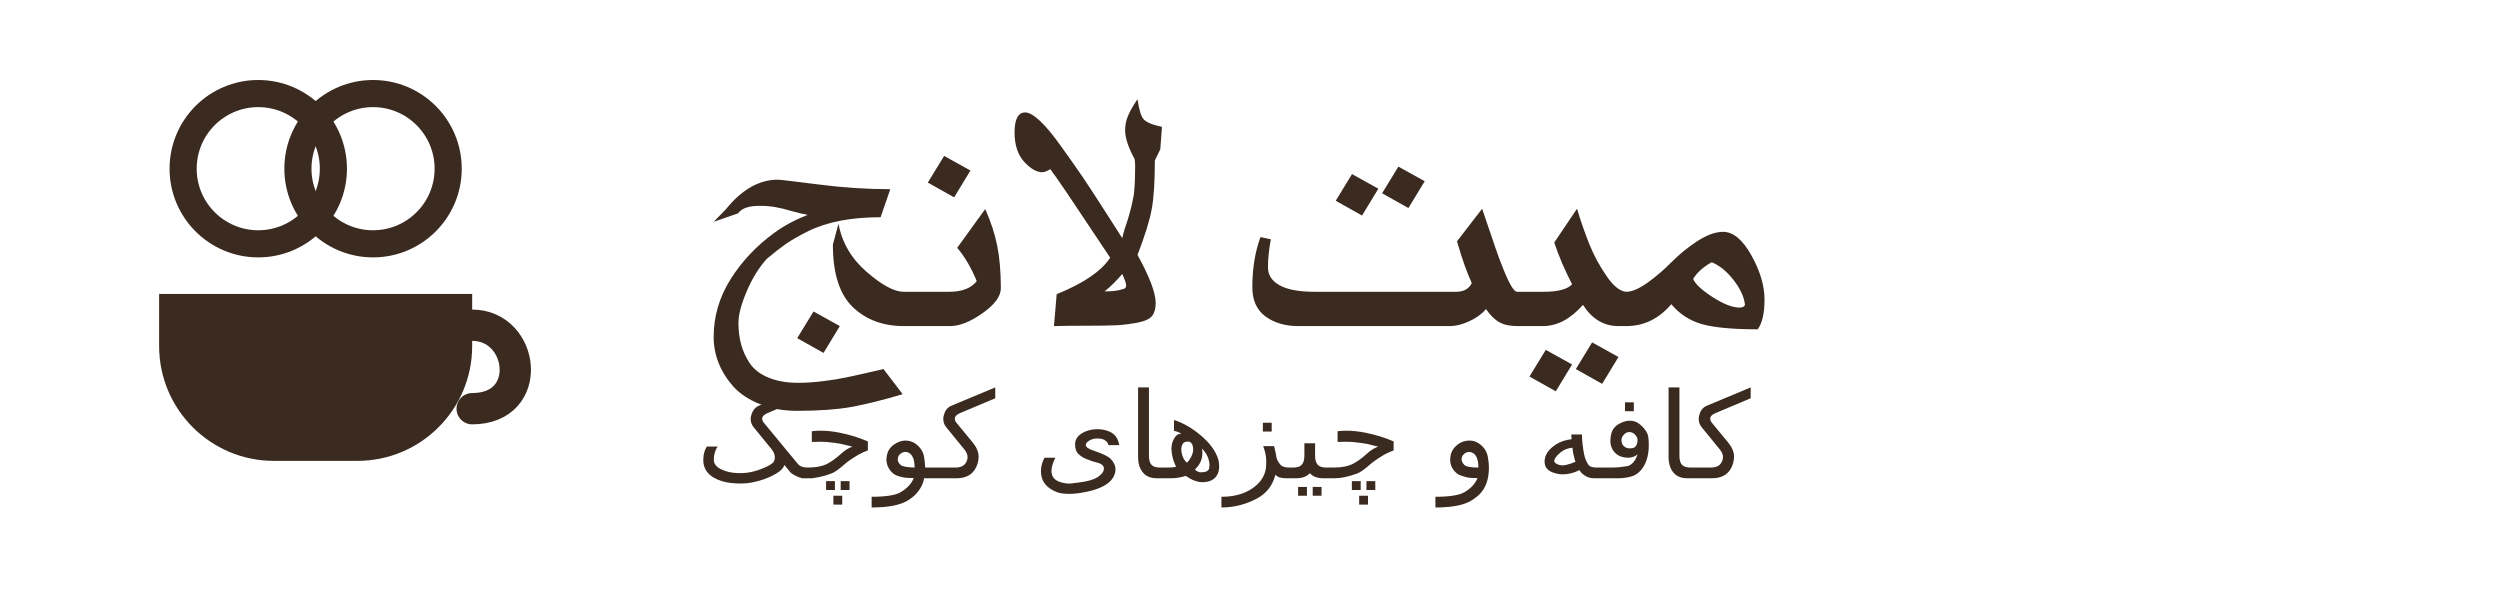
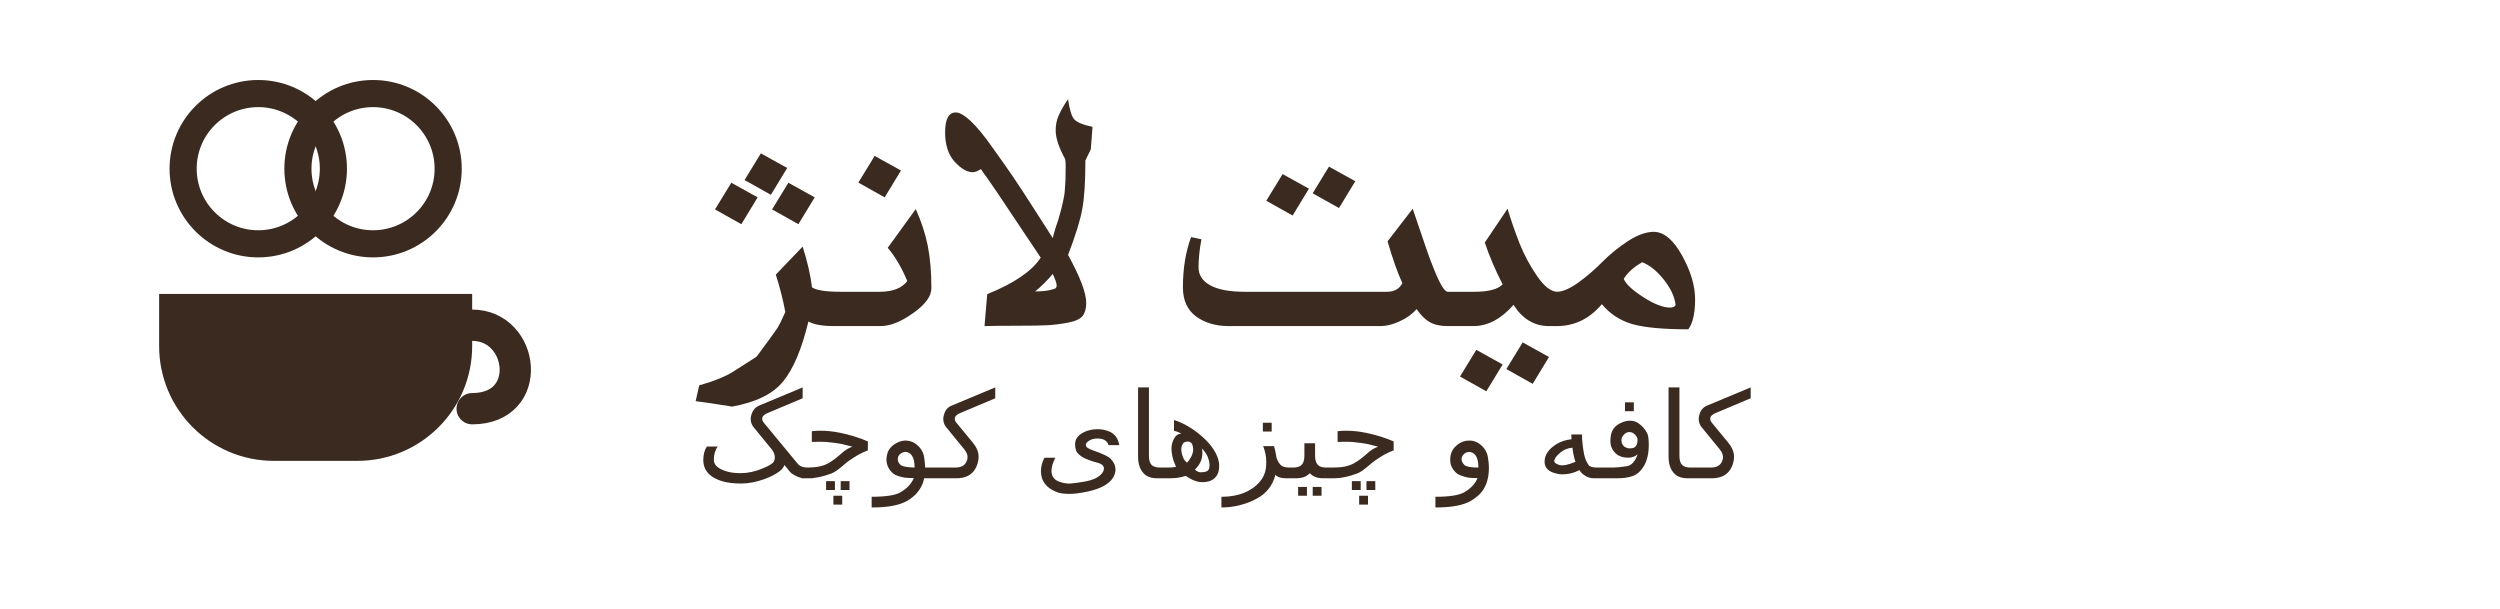
- <svg xmlns="http://www.w3.org/2000/svg" style="color:#3B2A20" width="230" height="56" viewBox="0 0 230 56" role="img" aria-label="میت لانج">
+ <svg xmlns="http://www.w3.org/2000/svg" style="color:#3B2A20" width="230" height="56" viewBox="0 0 230 56" role="img" aria-label="میت لانژ">
  <g transform="translate(6 4) scale(.96)">
    <circle cx="18.5" cy="12" r="7.2" fill="none" stroke="currentColor" stroke-width="2.6" />
    <circle cx="29.5" cy="12" r="7.2" fill="none" stroke="currentColor" stroke-width="2.6" />
    <path d="M9 24h30v5a11 11 0 0 1-11 11h-8A11 11 0 0 1 9 29v-5Z" fill="currentColor" />
    <path d="M39 27c5 0 6 8 0 8" fill="none" stroke="currentColor" stroke-width="3" stroke-linecap="round" />
    <ellipse cx="24" cy="24" rx="15" ry="2.4" fill="currentColor" opacity="0" />
  </g>
-   <text x="64" y="30" font-family="Aref Ruqaa, Vazirmatn, Tahoma, serif" font-weight="700" font-size="30" fill="currentColor">میت لانج</text>
+   <text x="64" y="30" font-family="Aref Ruqaa, Vazirmatn, Tahoma, serif" font-weight="700" font-size="30" fill="currentColor">میت لانژ</text>
  <text x="64" y="44" font-family="Vazirmatn, Tahoma, sans-serif" font-size="11" fill="currentColor">کافه و چیزهای کوچک</text>
</svg>
